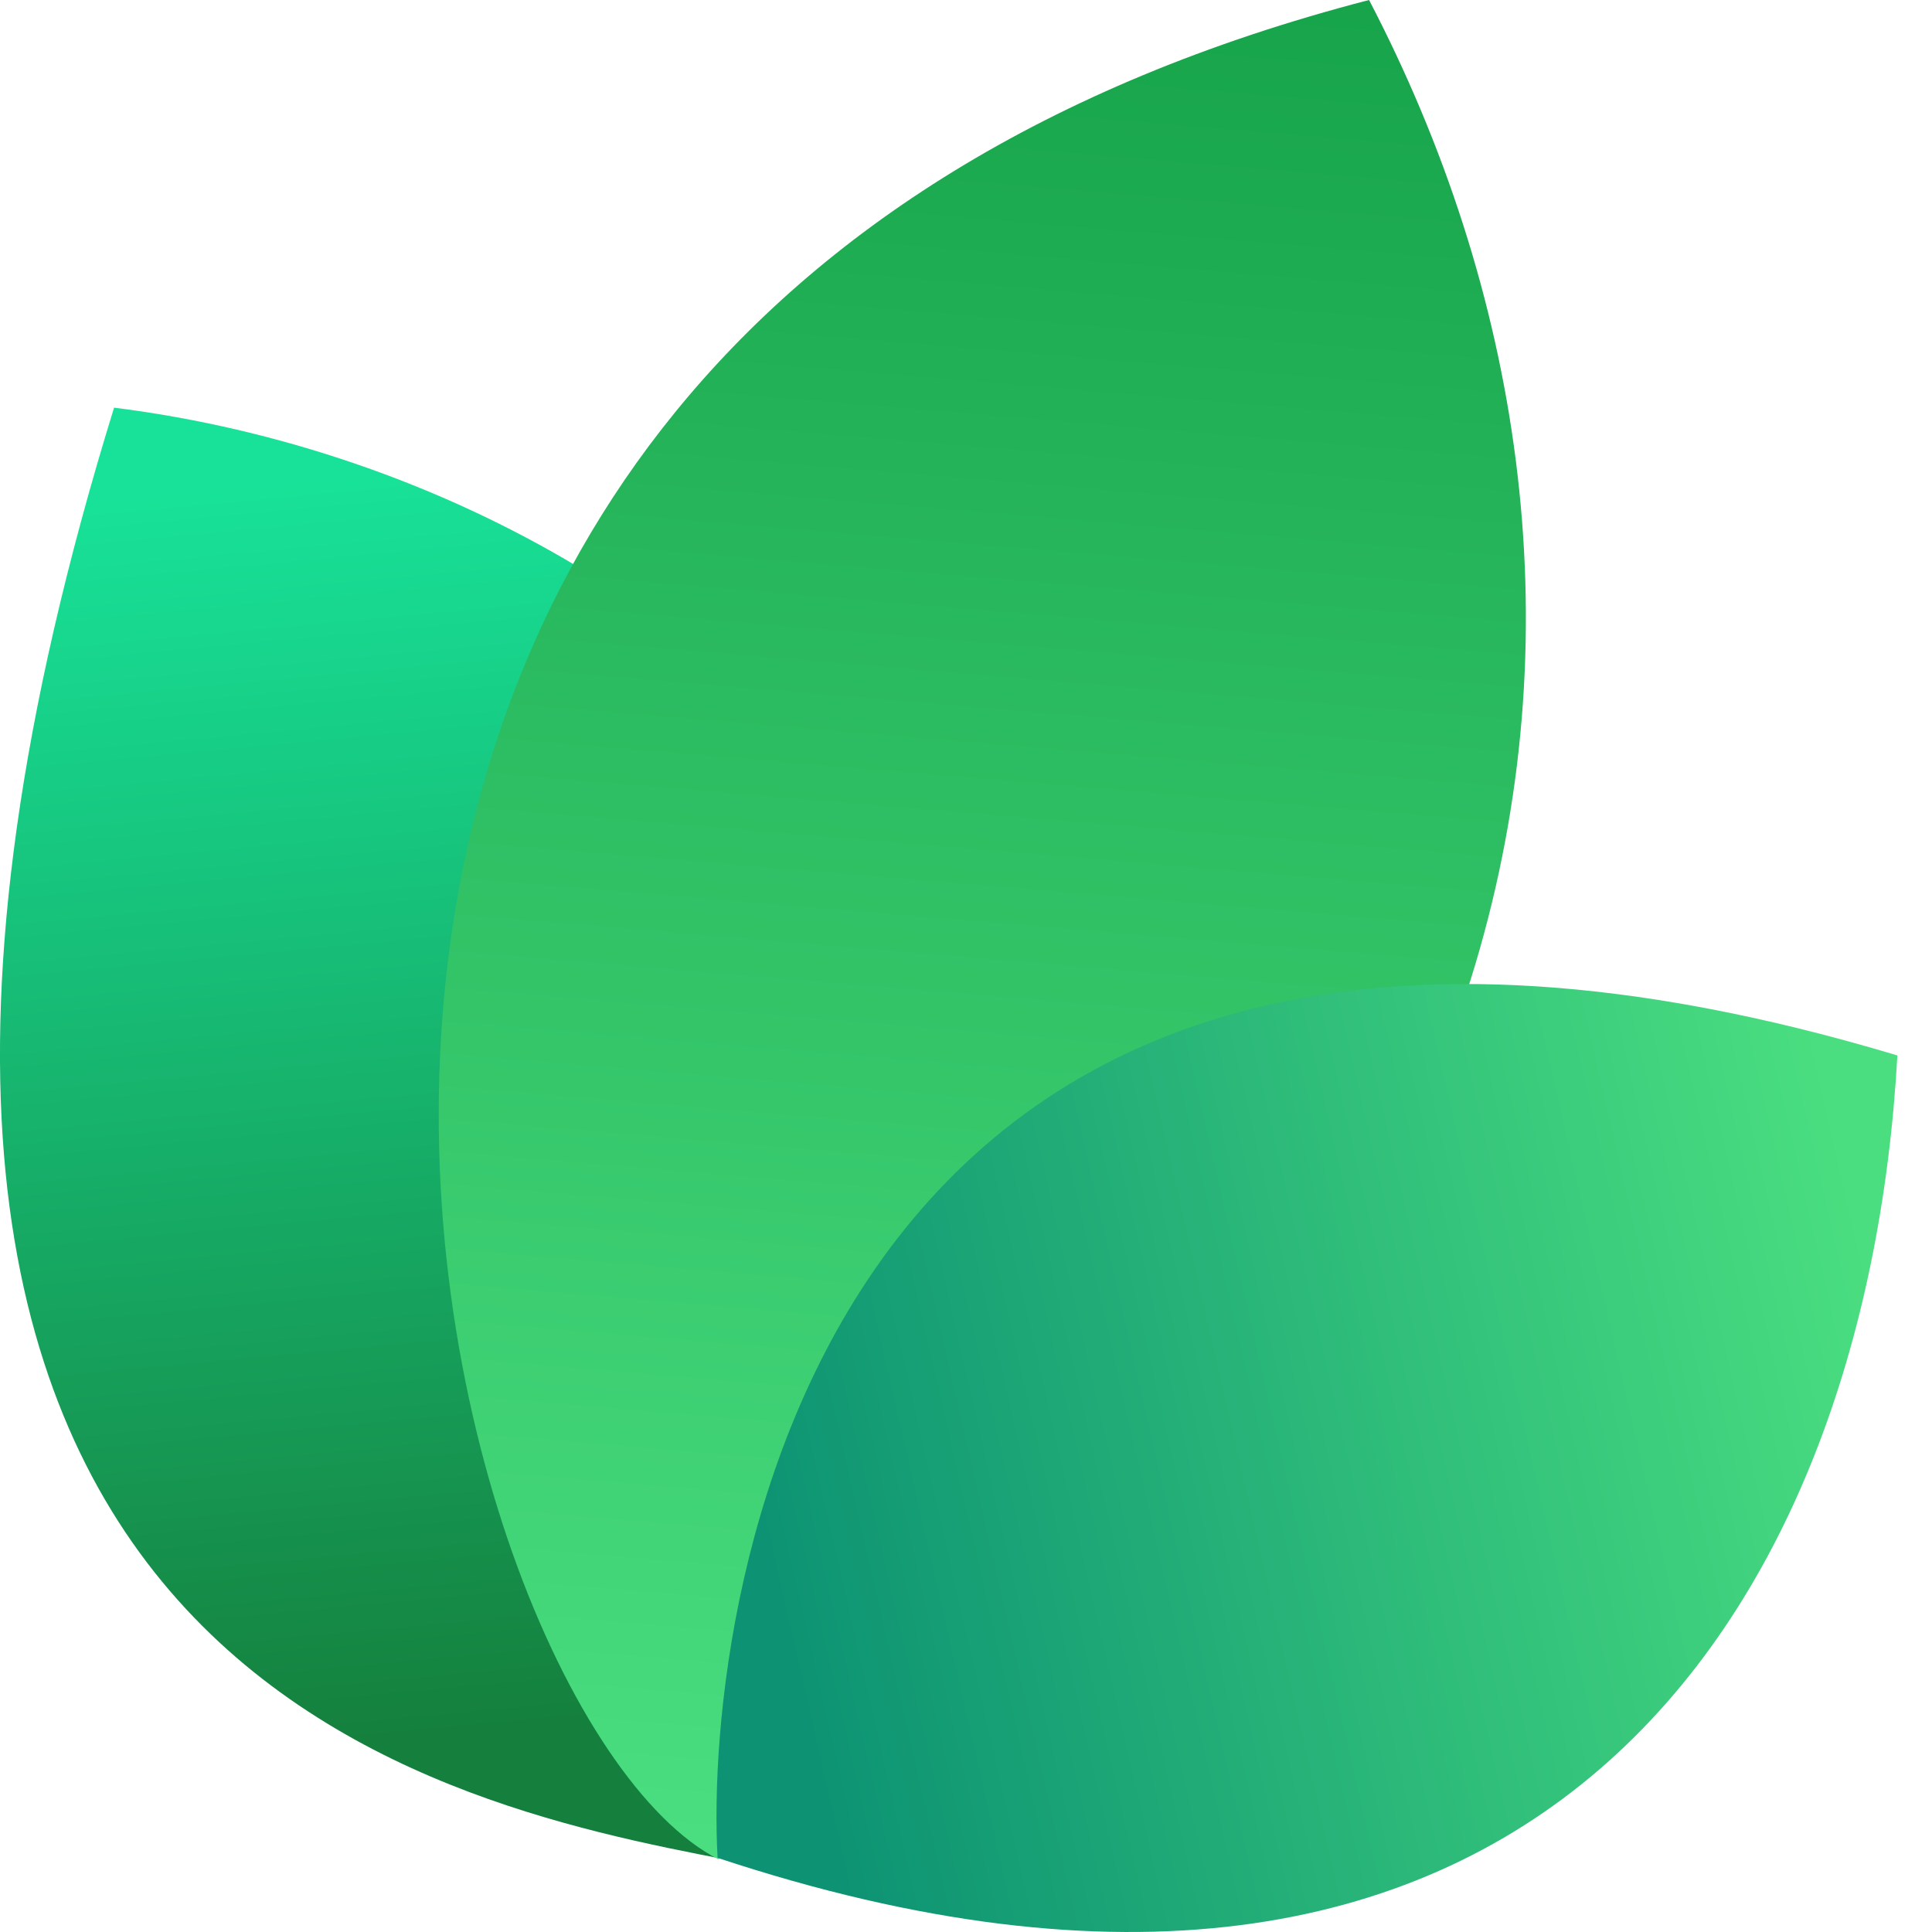
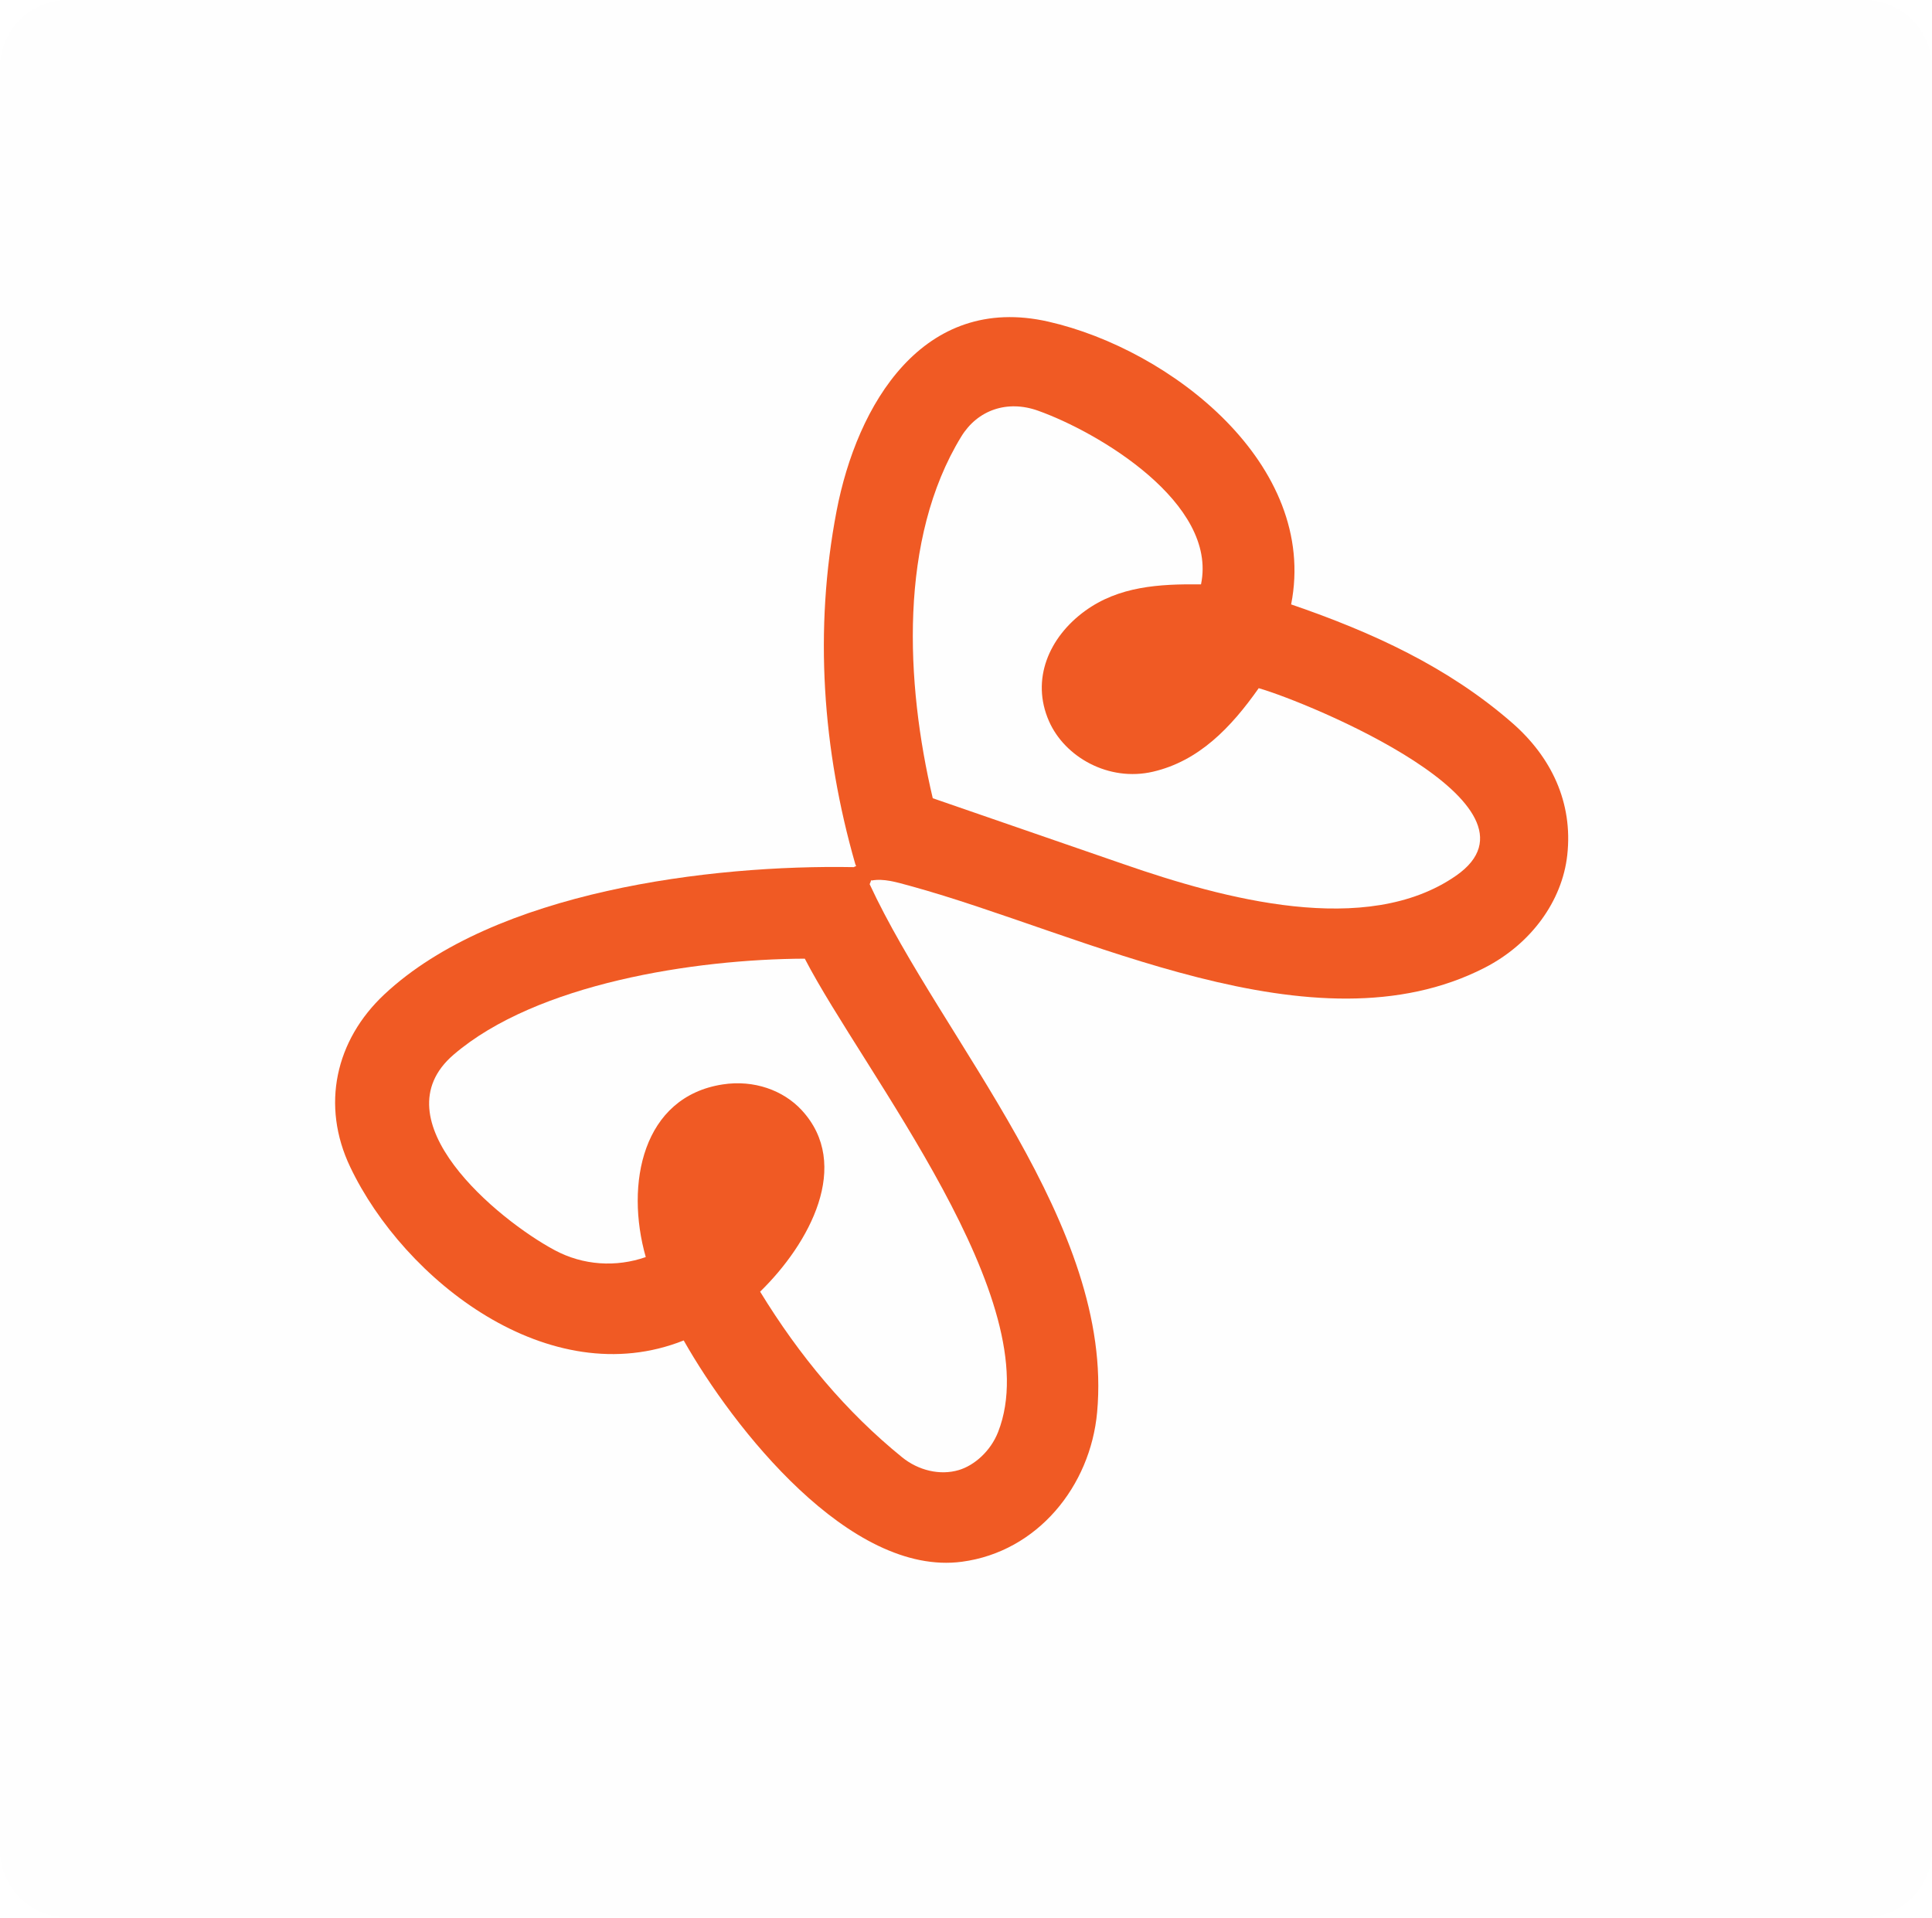
- <svg xmlns="http://www.w3.org/2000/svg" width="24" height="24" viewBox="0 0 24 24" fill="none">
-   <path d="M9.061 23.108C5.268 22.377 -3.391 20.627 1.417 5.064C9.634 6.099 16.973 14.064 9.061 23.108Z" fill="url(#paint0_linear_17557_2021)" />
-   <path d="M8.919 23.094C5.276 21.222 0.784 4.209 17.007 0C20.757 7.193 19.621 16.545 8.919 23.094Z" fill="url(#paint1_linear_17557_2021)" />
-   <path d="M8.914 23.079C8.735 19.882 10.159 9.085 23.57 13.111C23.181 20.123 18.984 26.418 8.914 23.079Z" fill="url(#paint2_linear_17557_2021)" />
+ <svg xmlns="http://www.w3.org/2000/svg" id="Layer_1" data-name="Layer 1" viewBox="0 0 343.19 340.62">
  <defs>
-     <linearGradient id="paint0_linear_17557_2021" x1="3.776" y1="5.916" x2="5.232" y2="21.559" gradientUnits="userSpaceOnUse">
-       <stop stop-color="#18E299" />
-       <stop offset="1" stop-color="#15803D" />
-     </linearGradient>
-     <linearGradient id="paint1_linear_17557_2021" x1="12.171" y1="-0.718" x2="10.19" y2="22.983" gradientUnits="userSpaceOnUse">
-       <stop stop-color="#16A34A" />
-       <stop offset="1" stop-color="#4ADE80" />
-     </linearGradient>
-     <linearGradient id="paint2_linear_17557_2021" x1="23.133" y1="15.353" x2="9.338" y2="18.52" gradientUnits="userSpaceOnUse">
-       <stop stop-color="#4ADE80" />
-       <stop offset="1" stop-color="#0D9373" />
-     </linearGradient>
+     <style>
+       .pollinate-primary { fill: #fefefe; }
+       .pollinate-secondary { fill: #f05a24; }
+     </style>
+     <clipPath id="rounded-corners">
+       <rect x="0" y="0" width="343.19" height="340.62" rx="12" ry="12" />
+     </clipPath>
  </defs>
+   <rect class="pollinate-primary" x="0" y="0" width="343.19" height="340.62" rx="12" ry="12" />
+   <g clip-path="url(#rounded-corners)">
+     <g>
+       <path class="pollinate-secondary" d="M151.6,154.06c2.35-1.2,4.05.53,2.88,3.01,12.89,27.77,43.42,60.52,40.41,93.78-1.19,13.18-10.61,24.79-24,26.58-19.91,2.66-40.65-23.77-49.44-39.31-23.85,9.51-49.65-10.68-59.24-30.81-5.22-10.95-2.63-22.54,6.09-30.69,19.61-18.33,57.98-23.04,83.31-22.58Z" />
+       <path class="pollinate-primary" d="M135.02,229.46c8.8-8.58,16.36-22.57,7.37-32.27-3.24-3.49-8.44-5.41-14.01-4.55-14.25,2.19-17.37,17.66-13.67,30.67-5.27,1.84-11.11,1.49-16.17-1.22-10.22-5.47-31.44-23.16-17.97-34.73,14.73-12.65,42.84-16.98,62.39-17.06,10.36,20.04,43.42,60.91,34.34,84.08-1.34,3.43-4.25,5.96-7,6.77-3.34.99-7.18.06-10.06-2.28-9.96-8.08-18.22-17.98-25.22-29.42Z" />
+     </g>
+     <g>
+       <path class="pollinate-secondary" d="M154.81,156.42c-.69-.91-2.53-1.67-2.9-2.99-5.79-20.21-7.35-41.52-3.31-62.63,3.62-18.92,15.33-38.74,37.64-33.66,21.74,4.95,48,25.4,43.11,50.23,14.46,4.96,27.87,11.11,39.26,21.04,6.93,6.04,10.83,14.13,9.79,23.49-.9,8.16-6.42,15.77-14.65,20-30.38,15.59-71.35-6.1-102.06-14.52-2.48-.68-4.72-1.36-6.88-.96Z" />
+       <path class="pollinate-primary" d="M223.62,122.26c8.74,2.5,53.02,20.77,35.04,33.29-15.96,11.11-41.51,4.03-58.78-1.94l-34.19-11.81c-4.84-20.53-6.06-46.06,5.06-64.24,2.9-4.74,8.17-6.55,13.62-4.61,10.75,3.82,31.98,16.44,28.97,30.86-7.46-.09-14.59.34-20.62,4.73-6.39,4.66-9.64,12.17-6.38,19.58,2.81,6.39,10.62,10.79,18.46,8.97,8.13-1.89,13.83-7.78,18.8-14.85Z" />
+     </g>
+   </g>
</svg>
